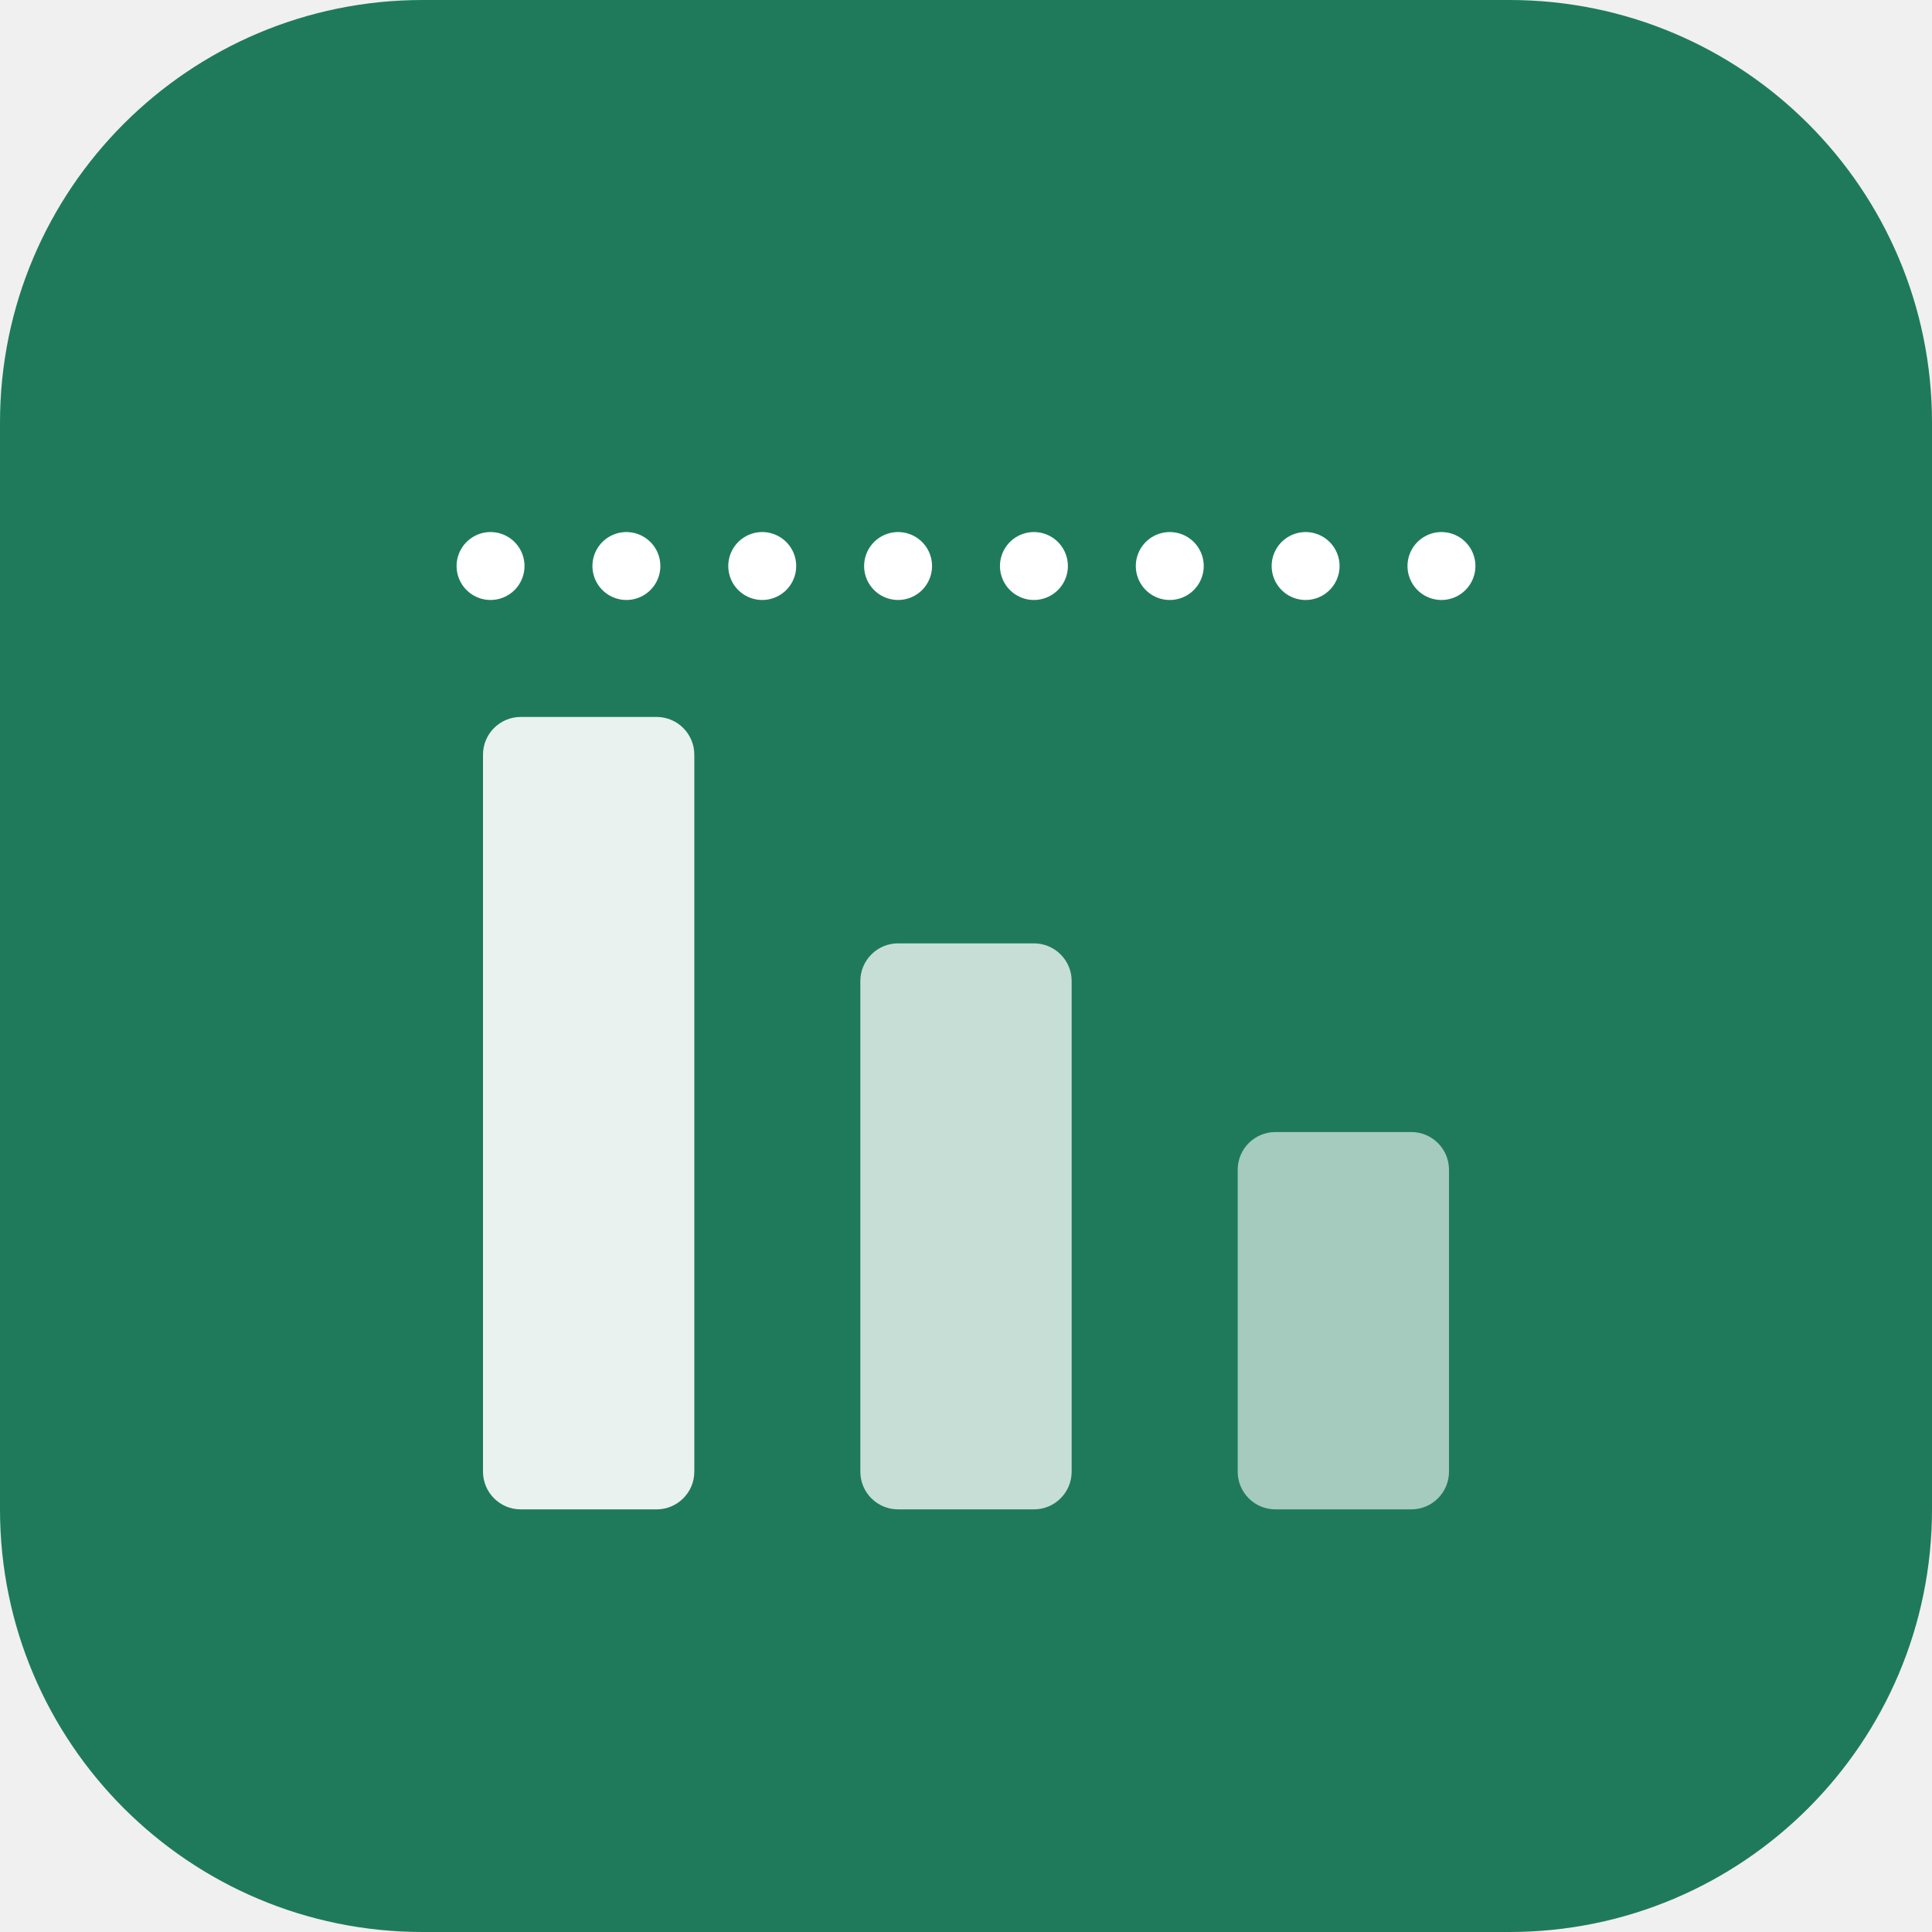
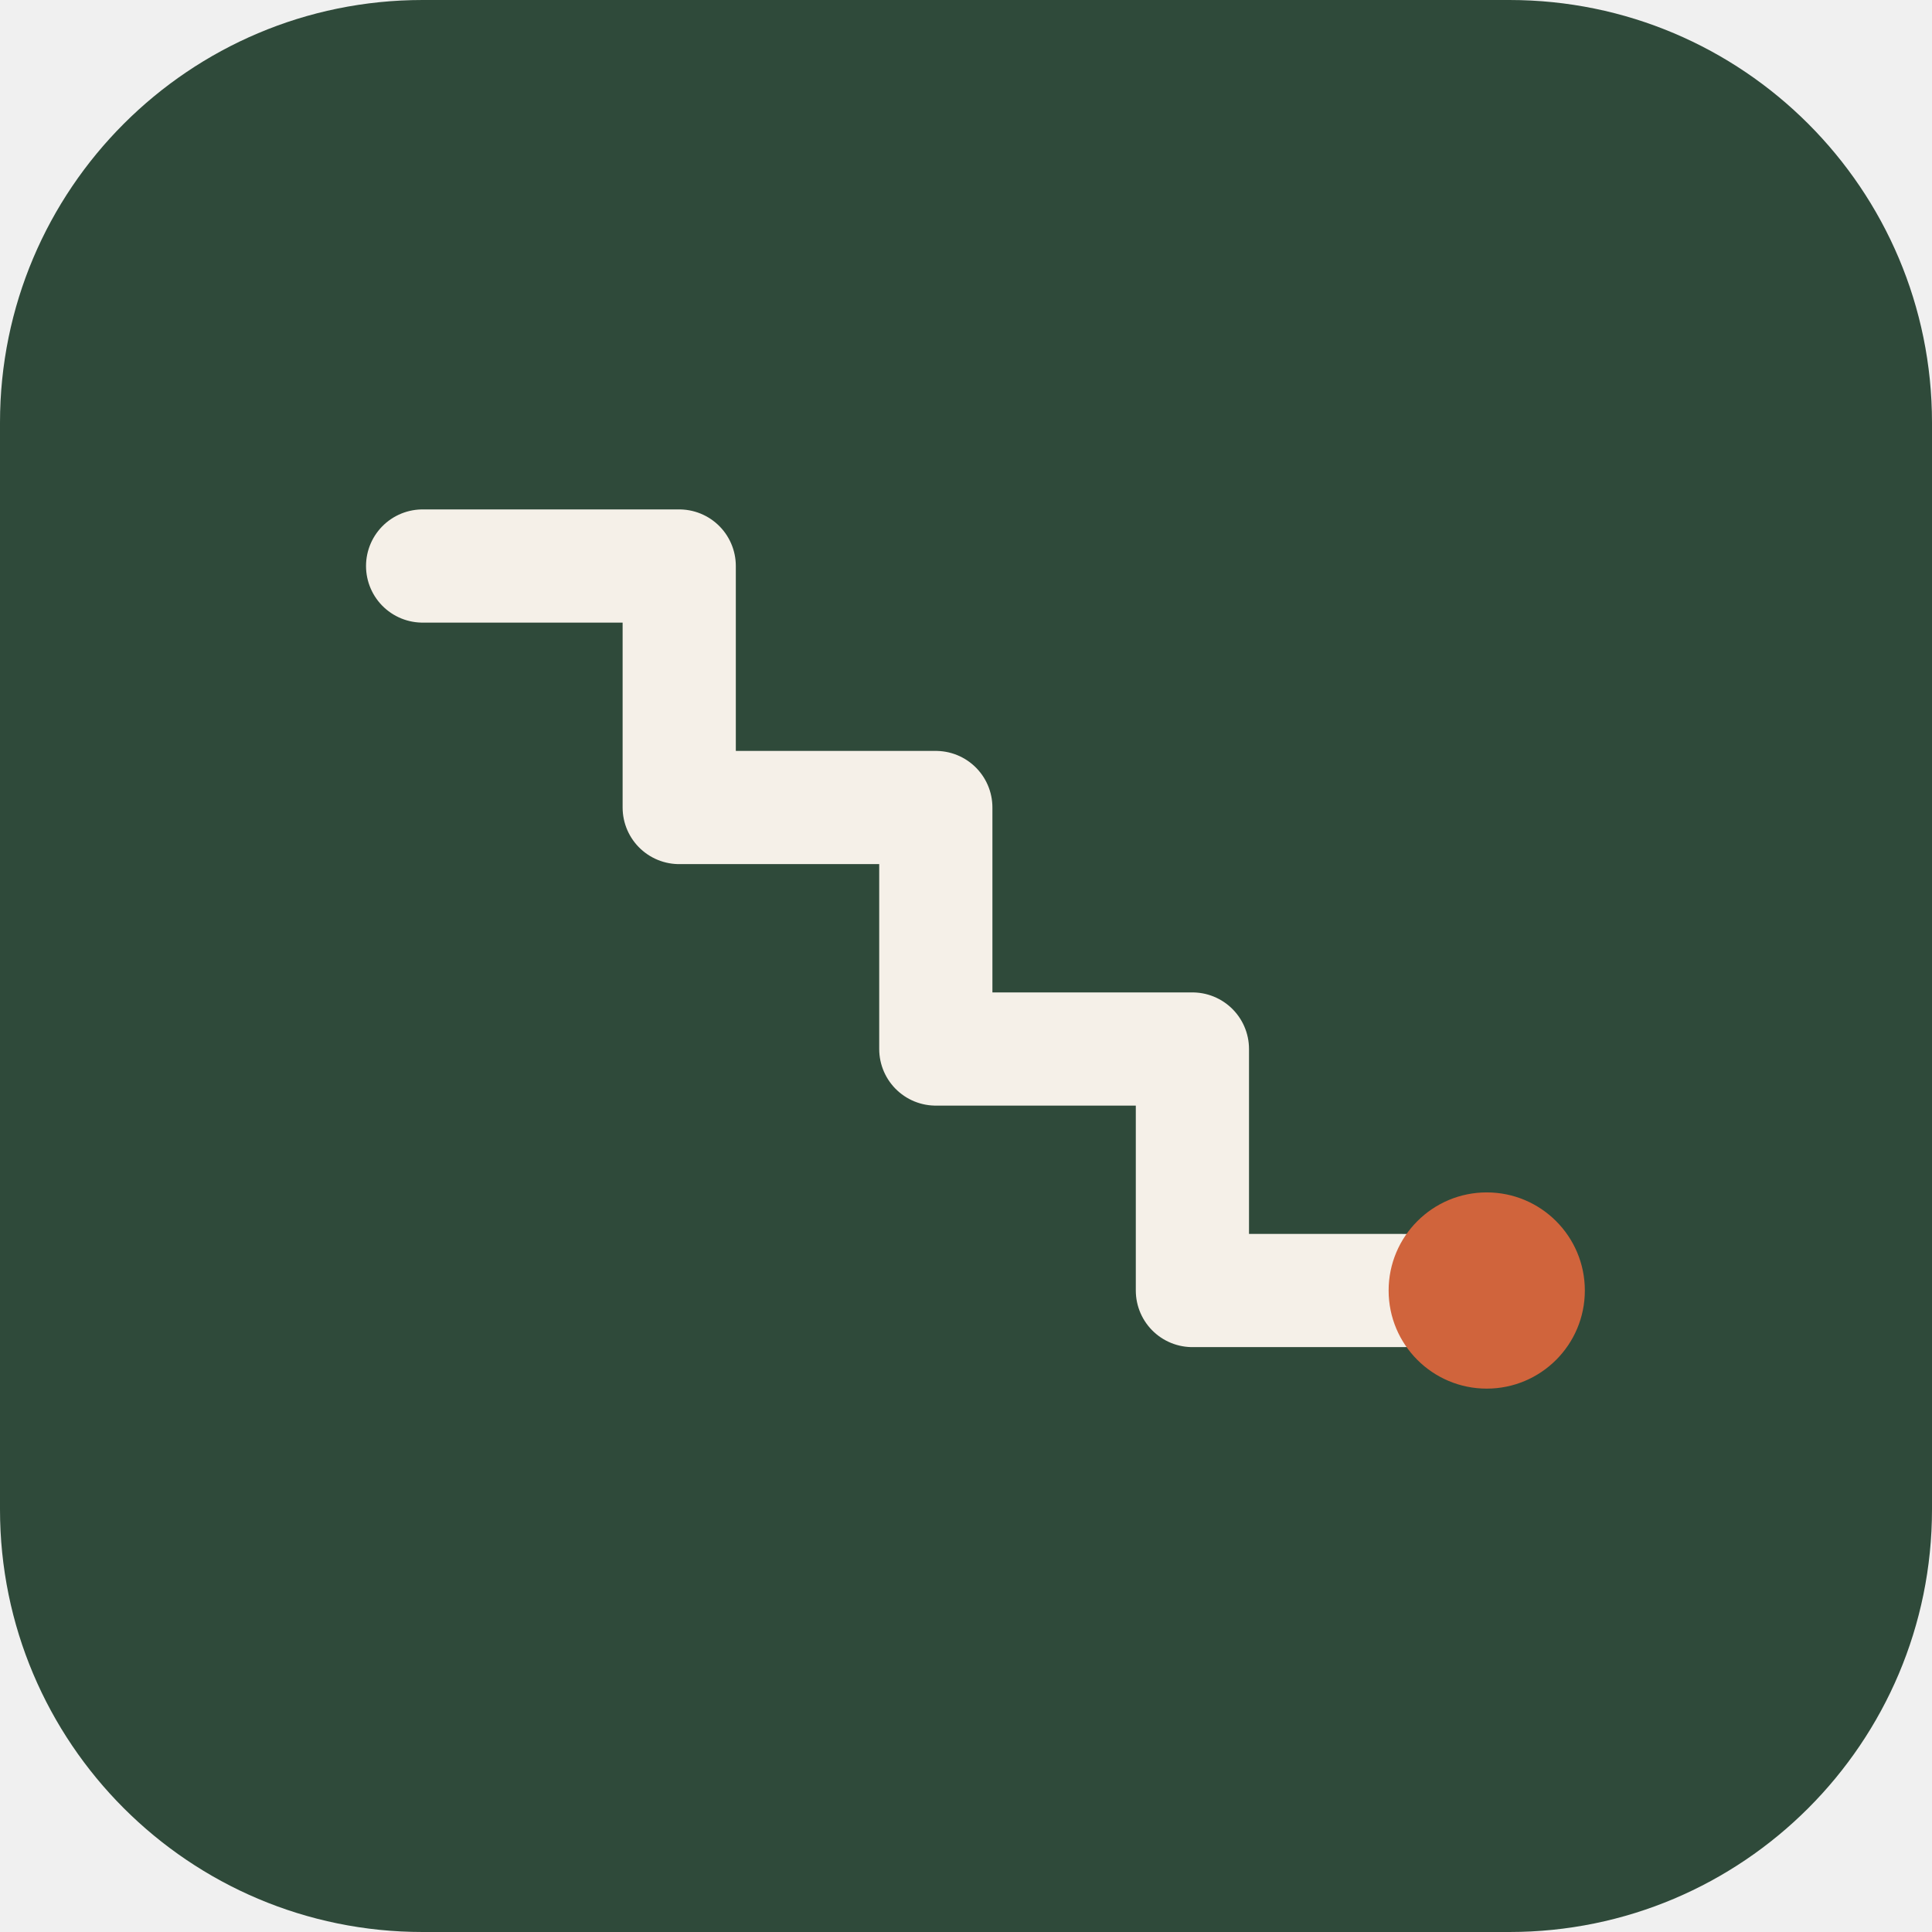
<svg xmlns="http://www.w3.org/2000/svg" viewBox="0 0 512 512">
-   <rect width="512" height="512" rx="112" fill="#1f7a5c" />
-   <g fill="#ffffff">
-     <rect x="128" y="190" width="56" height="210" rx="10" opacity=".9" />
-     <rect x="228" y="250" width="56" height="150" rx="10" opacity=".75" />
-     <rect x="328" y="300" width="56" height="100" rx="10" opacity=".6" />
-   </g>
-   <path d="M130 150 H382" stroke="#ffffff" stroke-width="18" stroke-linecap="round" stroke-dasharray="0 36" />
+   <rect width="512" height="512" rx="112" fill="#2f4a3a" />
+   <path d="M112 150 H180 V214 H248 V278 H316 V342 H372" fill="none" stroke="#f5f0e8" stroke-width="30" stroke-linecap="round" stroke-linejoin="round" />
+   <circle cx="394" cy="342" r="26" fill="#d0643c" />
</svg>
